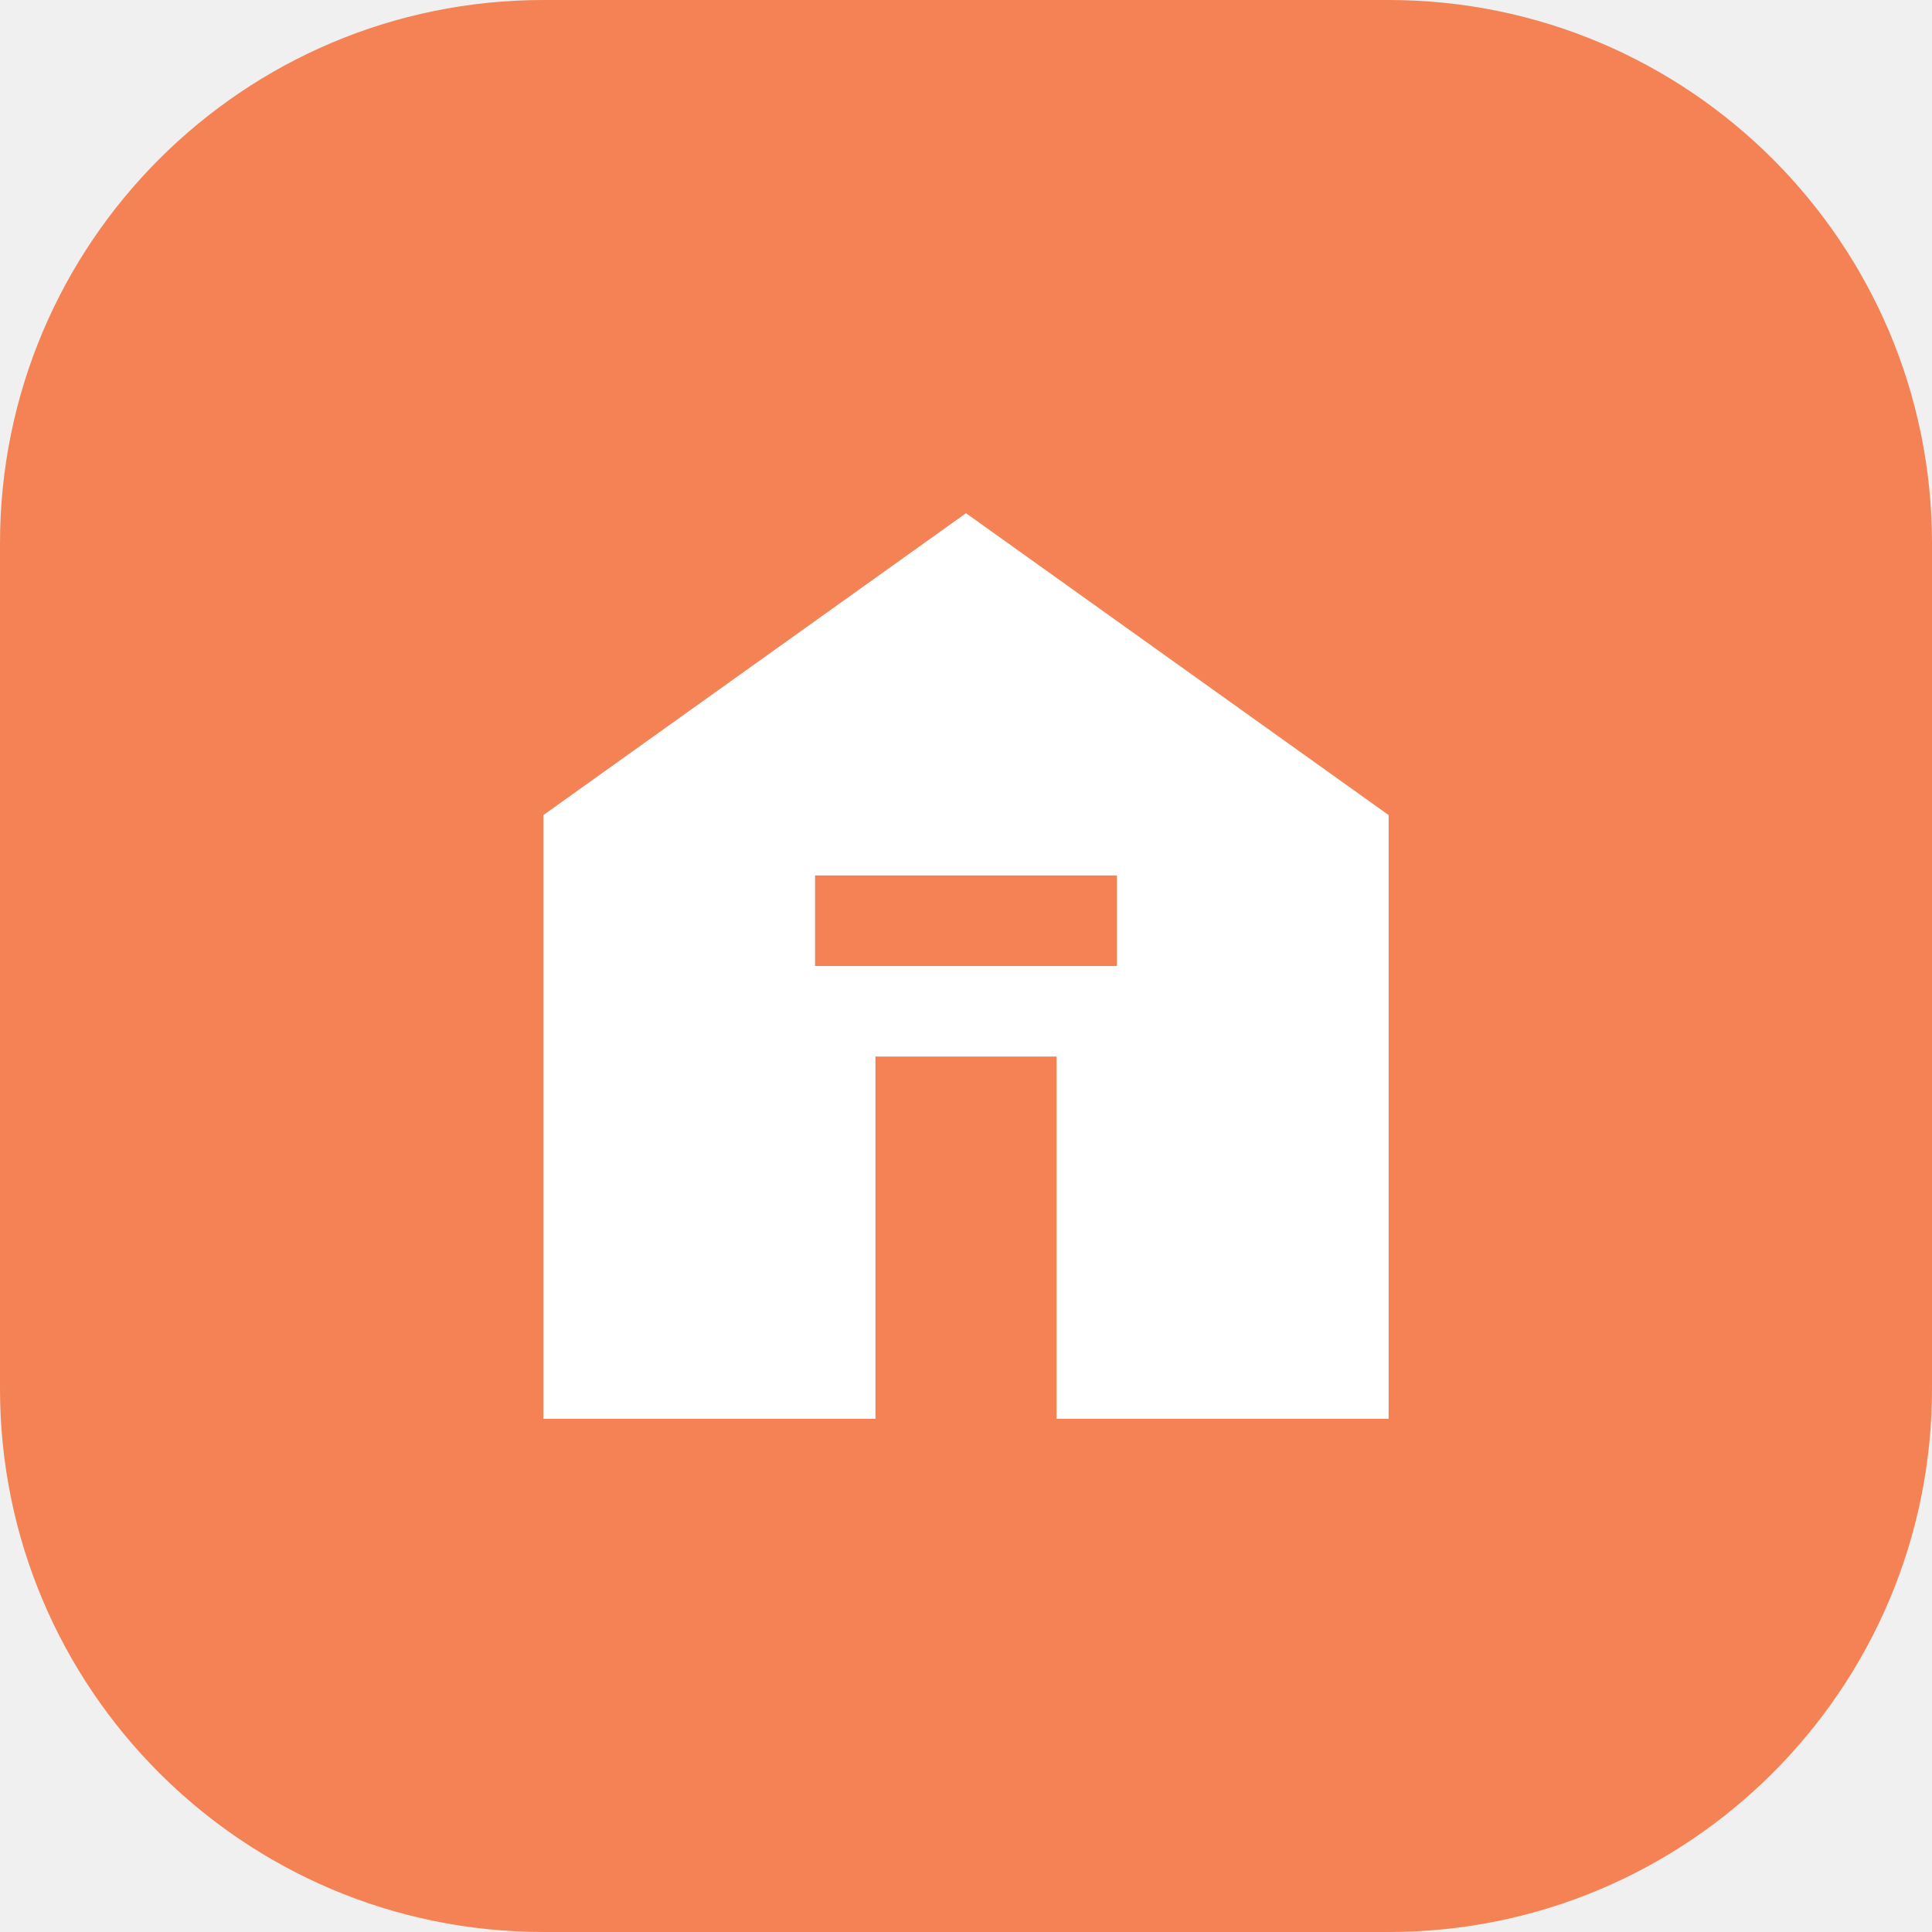
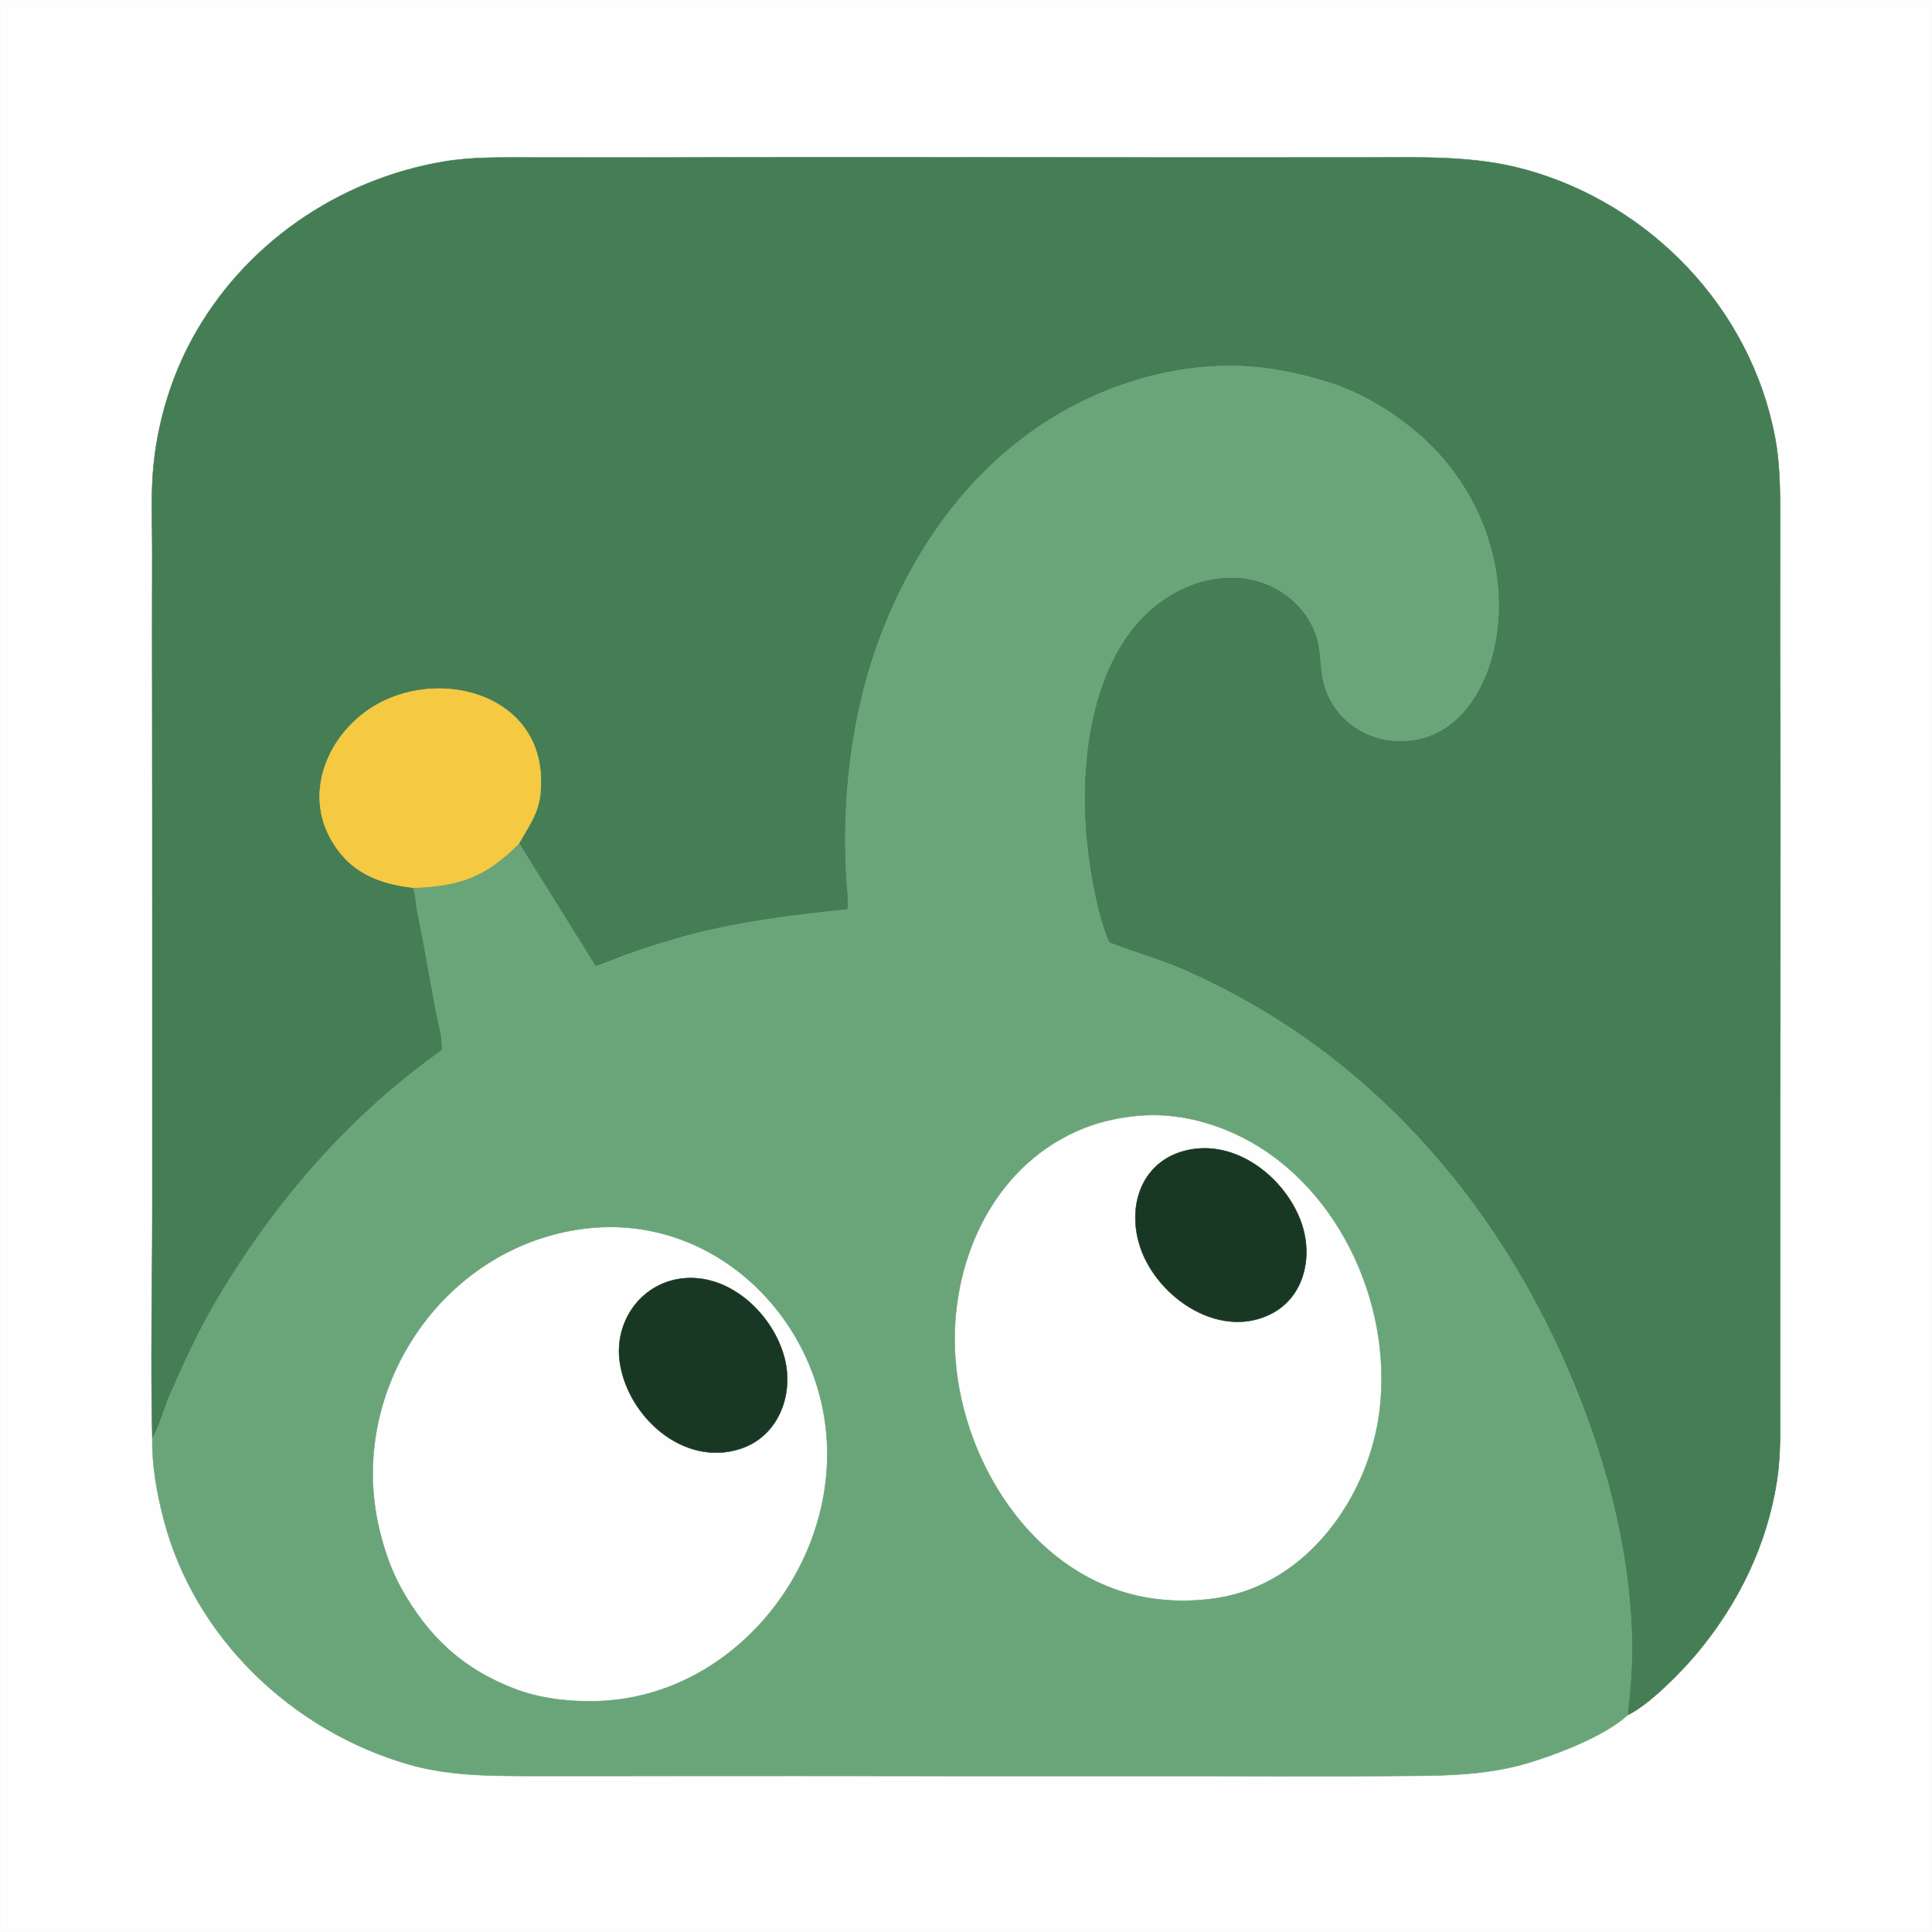
- <svg xmlns="http://www.w3.org/2000/svg" viewBox="0 0 64 64">
-   <rect width="64" height="64" rx="18" fill="#f58254" />
-   <path d="M18 47V27l14-10 14 10v20H35V35h-6v12z" fill="#fff" />
-   <path d="M27 29h10v3H27z" fill="#f58254" />
+ <svg xmlns="http://www.w3.org/2000/svg" viewBox="0 0 1095 1095" width="1095" height="1095">
+   <path d="M0.25 0.25C365.08 0.25 729.92 0.25 1094.75 0.25C1094.75 365.08 1094.75 729.92 1094.75 1094.75C729.92 1094.75 365.08 1094.75 0.25 1094.75C0.25 729.92 0.25 365.08 0.25 0.25ZM86.33 815C86.11 830.53 88.8 845.74 92.67 860.72C110.01 928.03 165.52 980.93 231.53 999.98C253.47 1006.31 275.86 1006.52 298.5 1006.58C315.83 1006.62 333.17 1006.59 350.5 1006.57C418.17 1006.51 485.83 1006.53 553.5 1006.61C595.83 1006.66 638.17 1006.55 680.5 1006.6C716.16 1006.64 751.84 1006.84 787.5 1006.58C814.03 1006.38 839.98 1006.89 865.7 999.3C882.03 994.47 910.06 983.75 922.4 972.09C934.73 966.31 953.24 947.31 962.11 936.65C985.35 908.71 1001.46 875.59 1007.07 839.5C1009.43 824.32 1008.91 808.81 1008.91 793.5C1008.93 771.17 1008.94 748.83 1008.92 726.5C1008.82 608.5 1009.34 490.5 1008.91 372.5C1008.82 348.5 1008.98 324.5 1008.93 300.5C1008.89 282.79 1009.28 264.97 1005.96 247.5C992.11 174.8 935.58 115.68 864.45 96.09C835.7 88.17 806.04 89.21 776.5 89.25C740.17 89.29 703.83 89.28 667.5 89.27C568.17 89.24 468.83 89.01 369.5 89.28C346.83 89.34 324.17 89.24 301.5 89.26C284.67 89.28 267.63 88.8 250.97 91.67C191.18 101.96 137.86 138.76 108.79 192.31C97.28 213.52 89.96 237.58 87.27 261.53C85.33 278.7 86.33 296.26 86.28 313.5C86.18 342.83 86.23 372.17 86.27 401.5C86.4 495.5 86.29 589.5 86.33 683.5C86.35 727.3 85.29 771.22 86.33 815ZM644.57 632.38C663.26 630.59 682.25 634.58 699.25 642.28C757.23 668.55 789.54 737.83 781.93 799.5C775.95 848.03 741.23 897.54 690.38 905.66C677.29 907.75 663.78 907.81 650.7 905.62C585.16 894.67 543 826.21 541.14 763.5C539.6 711.83 564.69 658.91 614.7 639.23C624.18 635.5 634.44 633.35 644.57 632.38ZM675.7 651.37C649.33 655.59 638.77 679.93 645.43 704.15C653.57 733.77 690.08 759.88 720.24 744.74C739.4 735.12 744.26 712.01 737.53 692.96C728.93 668.65 702.67 647.05 675.7 651.37ZM330.7 696.41C404.73 686.84 466.84 748.23 468.82 820.5C470.81 893.11 412.64 962.03 338.5 964.15C322.63 964.6 306.37 962.8 291.47 957.1C277.45 951.74 264.54 944.2 253.44 934.03C243.1 924.55 235.01 913.56 228.08 901.42C221.85 890.5 217.82 878.7 214.93 866.52C196.34 788.28 250.56 706.77 330.7 696.41ZM388.64 724.43C364.27 726.05 347.71 748.37 351.34 772.37C355.99 803.04 387.38 831.53 419.54 821.14C441.05 814.19 450.05 790.65 444.65 769.74C438.43 745.62 414.88 722.69 388.64 724.43Z" fill="#fefefe" fill-rule="evenodd" stroke="#fefefe" stroke-width="0.25" stroke-linejoin="round" />
+   <path d="M922.4 972.09C923.94 957.63 925.25 943.09 924.87 928.5C923.79 887.53 914.73 846.02 900.97 807.5C871.75 725.7 822.88 652.17 753.75 598.74C728.2 579 699.76 562.26 670.16 549.38C656.55 543.46 642.18 539.68 628.5 534.13C623.2 521.47 620.26 507 618.06 493.5C616.5 483.92 615.41 474.2 614.94 464.5C612.58 415.93 624.17 350.98 675.74 331.3C682.66 328.65 690.1 327.39 697.5 327.26C717.5 326.93 736.7 338.24 744.75 356.73C749.41 367.41 747.74 375.96 750.2 386.44C754.63 405.37 771.31 418.6 790.5 419.78C823.12 421.79 841.41 394.03 847.16 365.53C855.9 322.24 838.35 276.67 805.82 247.65C790.58 234.06 772.29 222.79 752.73 216.68C736.25 211.53 719.76 208.09 702.43 207.5C682.27 206.82 661.69 209.95 642.47 215.95C575.05 237 528.09 289.24 501.85 353.42C487.71 388.01 480.59 426.26 479.33 463.5C478.96 474.16 479.09 484.85 479.65 495.5C479.99 502.02 481.07 509.02 480.46 515.5C451.11 518.49 422.29 521.95 393.61 529.23C380.47 532.56 367.46 536.74 354.67 541.22C348.92 543.24 343.38 546.08 337.5 547.65C323.04 524.43 308.58 501.22 294.12 478C302.13 463.92 307.16 458.26 306.53 440.64C304.93 395.53 254.65 380.13 218.38 396.85C189.79 410.02 171.12 444.82 186.97 474.56C190.42 481.03 195.14 487.04 201.05 491.47C210.88 498.84 222.12 501.71 234.12 503.11C235.71 506.23 235.46 510.07 236.06 513.5C237.02 519.12 238.25 524.74 239.31 530.35C242.04 544.7 244.49 559.1 247.19 573.47C248.51 580.47 251.05 588.22 250.5 595.29C197.77 632.58 155.38 681.8 122.66 737.2C112.37 754.62 104.12 773.02 95.95 791.49C93.87 796.19 88.95 812.39 86.33 815C85.29 771.22 86.35 727.3 86.33 683.5C86.29 589.5 86.4 495.5 86.27 401.5C86.23 372.17 86.18 342.83 86.28 313.5C86.33 296.26 85.33 278.7 87.27 261.53C89.96 237.58 97.28 213.52 108.79 192.31C137.86 138.76 191.18 101.96 250.97 91.67C267.63 88.8 284.67 89.28 301.5 89.26C324.17 89.24 346.83 89.34 369.5 89.28C468.83 89.01 568.17 89.24 667.5 89.27C703.83 89.28 740.17 89.29 776.5 89.25C806.04 89.21 835.7 88.17 864.45 96.09C935.58 115.68 992.11 174.8 1005.96 247.5C1009.28 264.97 1008.89 282.79 1008.93 300.5C1008.98 324.5 1008.82 348.5 1008.91 372.5C1009.34 490.5 1008.82 608.5 1008.92 726.5C1008.94 748.83 1008.93 771.17 1008.91 793.5C1008.91 808.81 1009.43 824.32 1007.07 839.5C1001.46 875.59 985.35 908.71 962.11 936.65C953.24 947.31 934.73 966.31 922.4 972.09Z" fill="#457d55" fill-rule="evenodd" stroke="#457d55" stroke-width="0.25" stroke-linejoin="round" />
+   <path d="M922.4 972.09C910.06 983.75 882.03 994.47 865.7 999.3C839.98 1006.89 814.03 1006.38 787.5 1006.58C751.84 1006.84 716.16 1006.64 680.5 1006.6C638.17 1006.55 595.83 1006.66 553.5 1006.61C485.83 1006.53 418.17 1006.51 350.5 1006.57C333.17 1006.59 315.83 1006.62 298.5 1006.58C275.86 1006.52 253.47 1006.31 231.53 999.98C165.52 980.93 110.01 928.03 92.67 860.72C88.8 845.74 86.11 830.53 86.33 815C88.95 812.39 93.87 796.19 95.95 791.49C104.12 773.02 112.37 754.62 122.66 737.2C155.38 681.8 197.77 632.58 250.5 595.29C251.05 588.22 248.51 580.47 247.19 573.47C244.49 559.1 242.04 544.7 239.31 530.35C238.25 524.74 237.02 519.12 236.06 513.5C235.46 510.07 235.71 506.23 234.12 503.11C260.81 502.2 275.28 496.93 294.12 478C308.58 501.22 323.04 524.43 337.5 547.65C343.38 546.08 348.92 543.24 354.67 541.22C367.46 536.74 380.47 532.56 393.61 529.23C422.29 521.95 451.11 518.49 480.46 515.5C481.07 509.02 479.99 502.02 479.65 495.5C479.09 484.85 478.96 474.16 479.33 463.5C480.59 426.26 487.71 388.01 501.85 353.42C528.09 289.24 575.05 237 642.47 215.95C661.69 209.95 682.27 206.82 702.43 207.5C719.76 208.09 736.25 211.53 752.73 216.68C772.29 222.79 790.58 234.06 805.82 247.65C838.35 276.67 855.9 322.24 847.16 365.53C841.41 394.03 823.12 421.79 790.5 419.78C771.31 418.6 754.63 405.37 750.2 386.44C747.74 375.96 749.41 367.41 744.75 356.73C736.7 338.24 717.5 326.93 697.5 327.26C690.1 327.39 682.66 328.65 675.74 331.3C624.17 350.98 612.58 415.93 614.94 464.5C615.41 474.2 616.5 483.92 618.06 493.5C620.26 507 623.2 521.47 628.5 534.13C642.18 539.68 656.55 543.46 670.16 549.38C699.76 562.26 728.2 579 753.75 598.74C822.88 652.17 871.75 725.7 900.97 807.5C914.73 846.02 923.79 887.53 924.87 928.5C925.25 943.09 923.94 957.63 922.4 972.09ZM644.57 632.38C634.44 633.35 624.18 635.5 614.7 639.23C564.69 658.91 539.6 711.83 541.14 763.5C543 826.21 585.16 894.67 650.7 905.62C663.78 907.81 677.29 907.75 690.38 905.66C741.23 897.54 775.95 848.03 781.93 799.5C789.54 737.83 757.23 668.55 699.25 642.28C682.25 634.58 663.26 630.59 644.57 632.38ZM330.7 696.41C250.56 706.77 196.34 788.28 214.93 866.52C217.82 878.7 221.85 890.5 228.08 901.42C235.01 913.56 243.1 924.55 253.44 934.03C264.54 944.2 277.45 951.74 291.47 957.1C306.37 962.8 322.63 964.6 338.5 964.15C412.64 962.03 470.81 893.11 468.82 820.5C466.84 748.23 404.73 686.84 330.7 696.41Z" fill="#6aa57a" fill-rule="evenodd" stroke="#6aa57a" stroke-width="0.25" stroke-linejoin="round" />
+   <path d="M675.7 651.37C702.67 647.05 728.93 668.65 737.53 692.96C744.26 712.01 739.4 735.12 720.24 744.74C690.08 759.88 653.57 733.77 645.43 704.15C638.77 679.93 649.33 655.59 675.7 651.37ZM388.64 724.43C414.88 722.69 438.43 745.62 444.65 769.74C450.05 790.65 441.05 814.19 419.54 821.14C387.38 831.53 355.99 803.04 351.34 772.37C347.71 748.37 364.27 726.05 388.64 724.43Z" fill="#193824" fill-rule="evenodd" stroke="#193824" stroke-width="0.25" stroke-linejoin="round" />
+   <path d="M294.12 478C275.28 496.93 260.81 502.2 234.12 503.11C222.12 501.71 210.88 498.84 201.05 491.47C195.14 487.04 190.42 481.03 186.97 474.56C171.12 444.82 189.79 410.02 218.38 396.85C254.65 380.13 304.93 395.53 306.53 440.64C307.16 458.26 302.13 463.92 294.12 478Z" fill="#f5c942" fill-rule="evenodd" stroke="#f5c942" stroke-width="0.25" stroke-linejoin="round" />
</svg>
